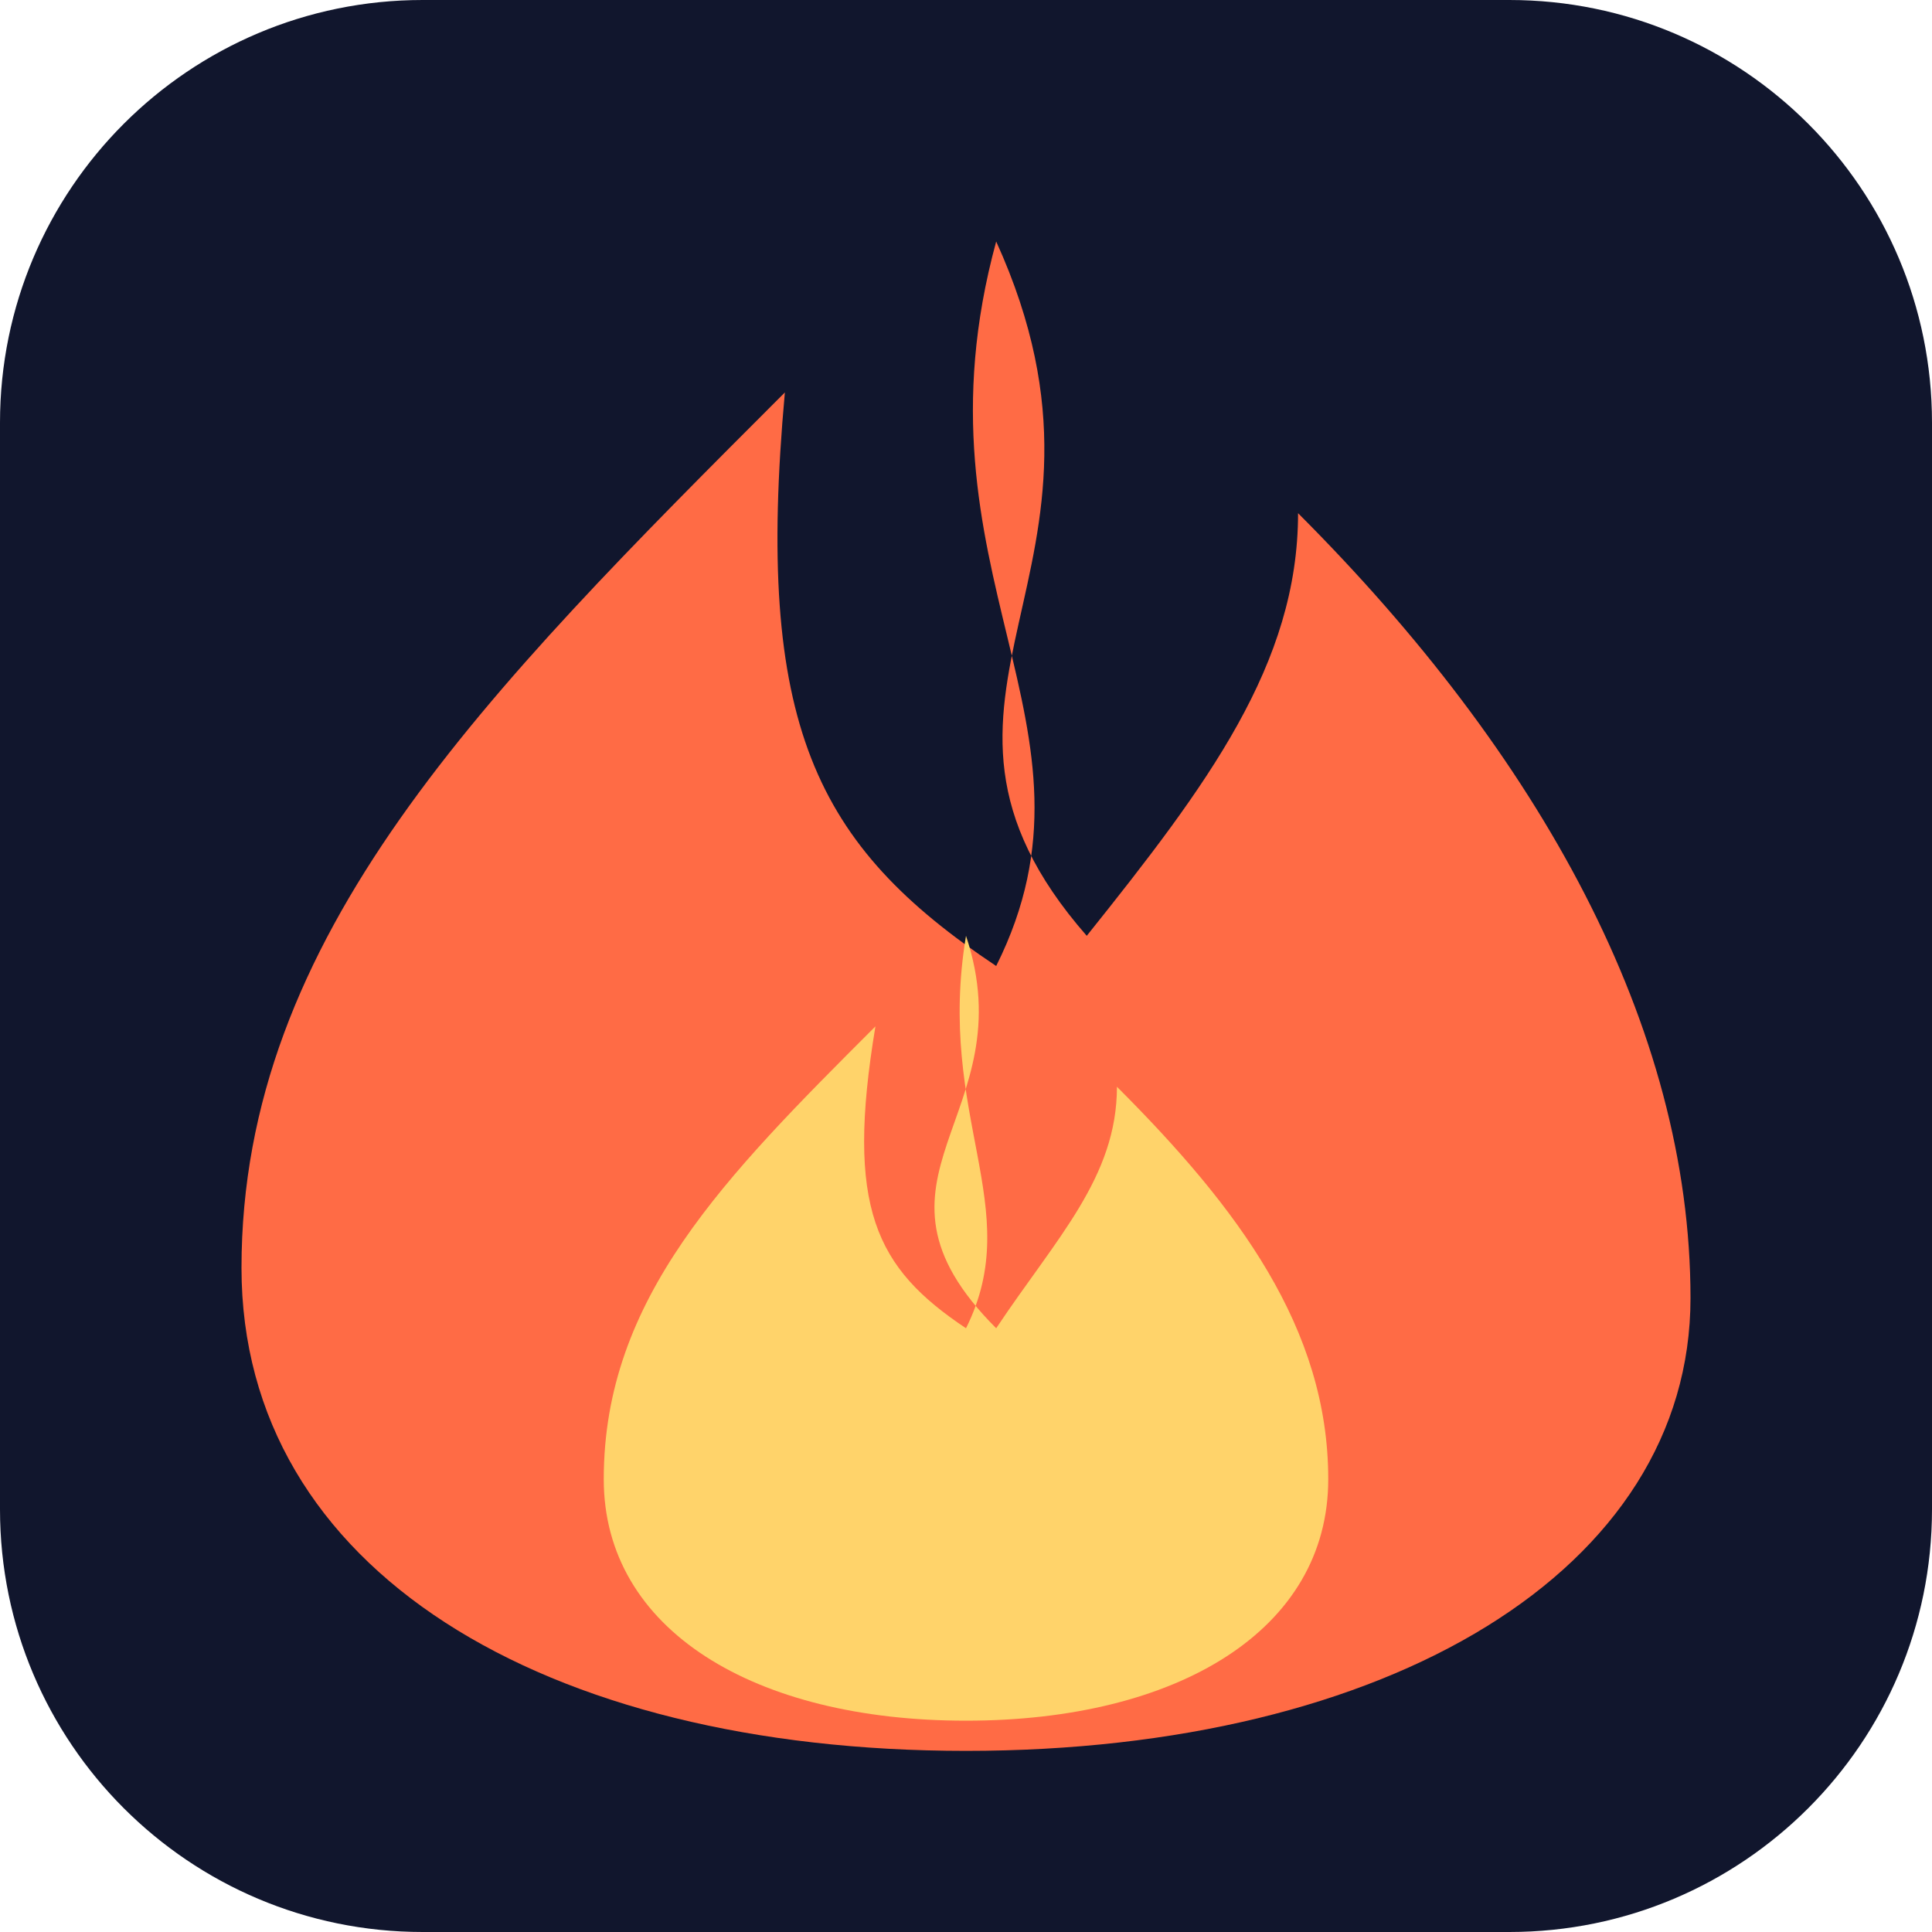
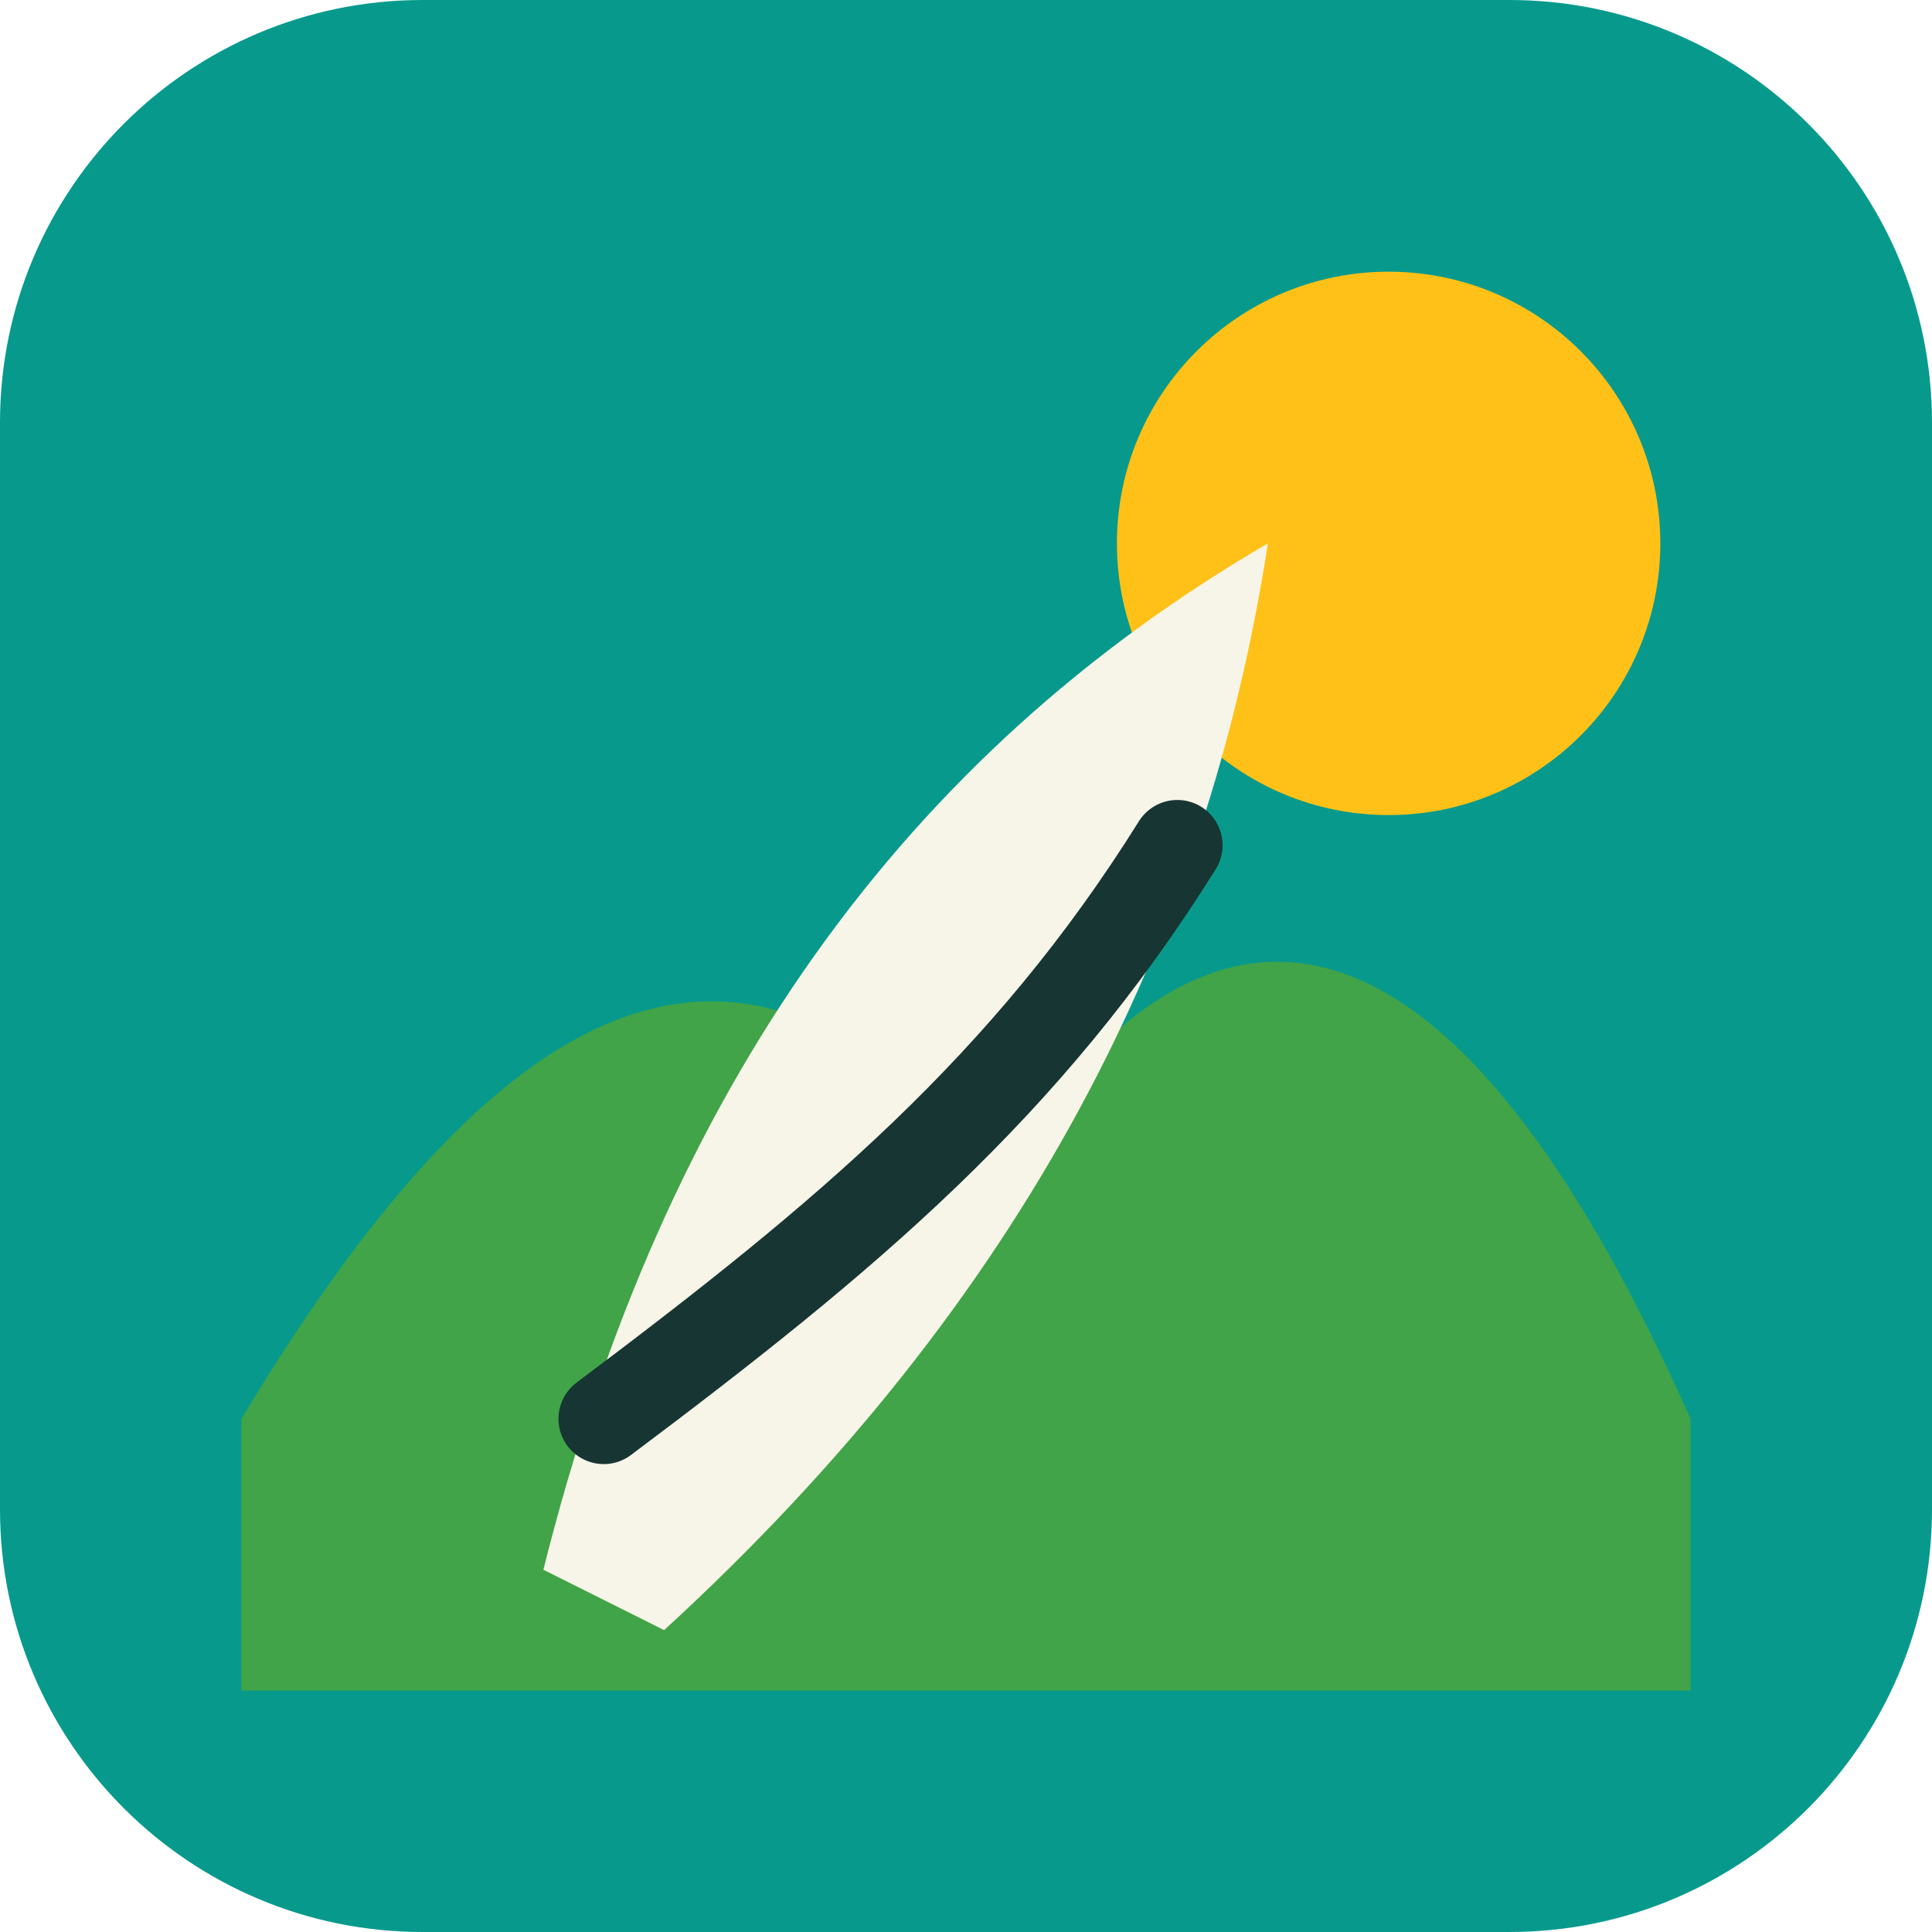
<svg xmlns="http://www.w3.org/2000/svg" viewBox="0 0 64 64">
-   <rect width="64" height="64" rx="14" fill="#11162d" />
-   <path d="M33 8c5 11-4 15 3 23 4-5 7-9 7-14 8 8 13 17 13 26 0 9-10 15-24 15S8 52 8 42c0-11 8-19 18-29-1 11 1 15 7 19 4-8-3-13 0-24Z" fill="#ff6b45" />
-   <path d="M32 31c2 6-4 8 1 13 2-3 4-5 4-8 4 4 7 8 7 13 0 5-5 8-12 8s-12-3-12-8c0-6 4-10 9-15-1 6 0 8 3 10 2-4-1-7 0-13Z" fill="#ffd36a" />
+   <rect width="64" height="64" rx="14" fill="#079a8c" />
+   <circle cx="46" cy="18" r="9" fill="#ffc117" />
+   <path d="M8 47c9-15 17-18 25-8 7-11 15-10 23 8v9H8Z" fill="#41a448" />
+   <path d="M18 52c4-16 12-27 24-34-2 13-8 25-20 36Z" fill="#f7f4e8" />
+   <path d="M20 47c8-6 14-11 19-19" fill="none" stroke="#173533" stroke-width="3" stroke-linecap="round" />
</svg>
